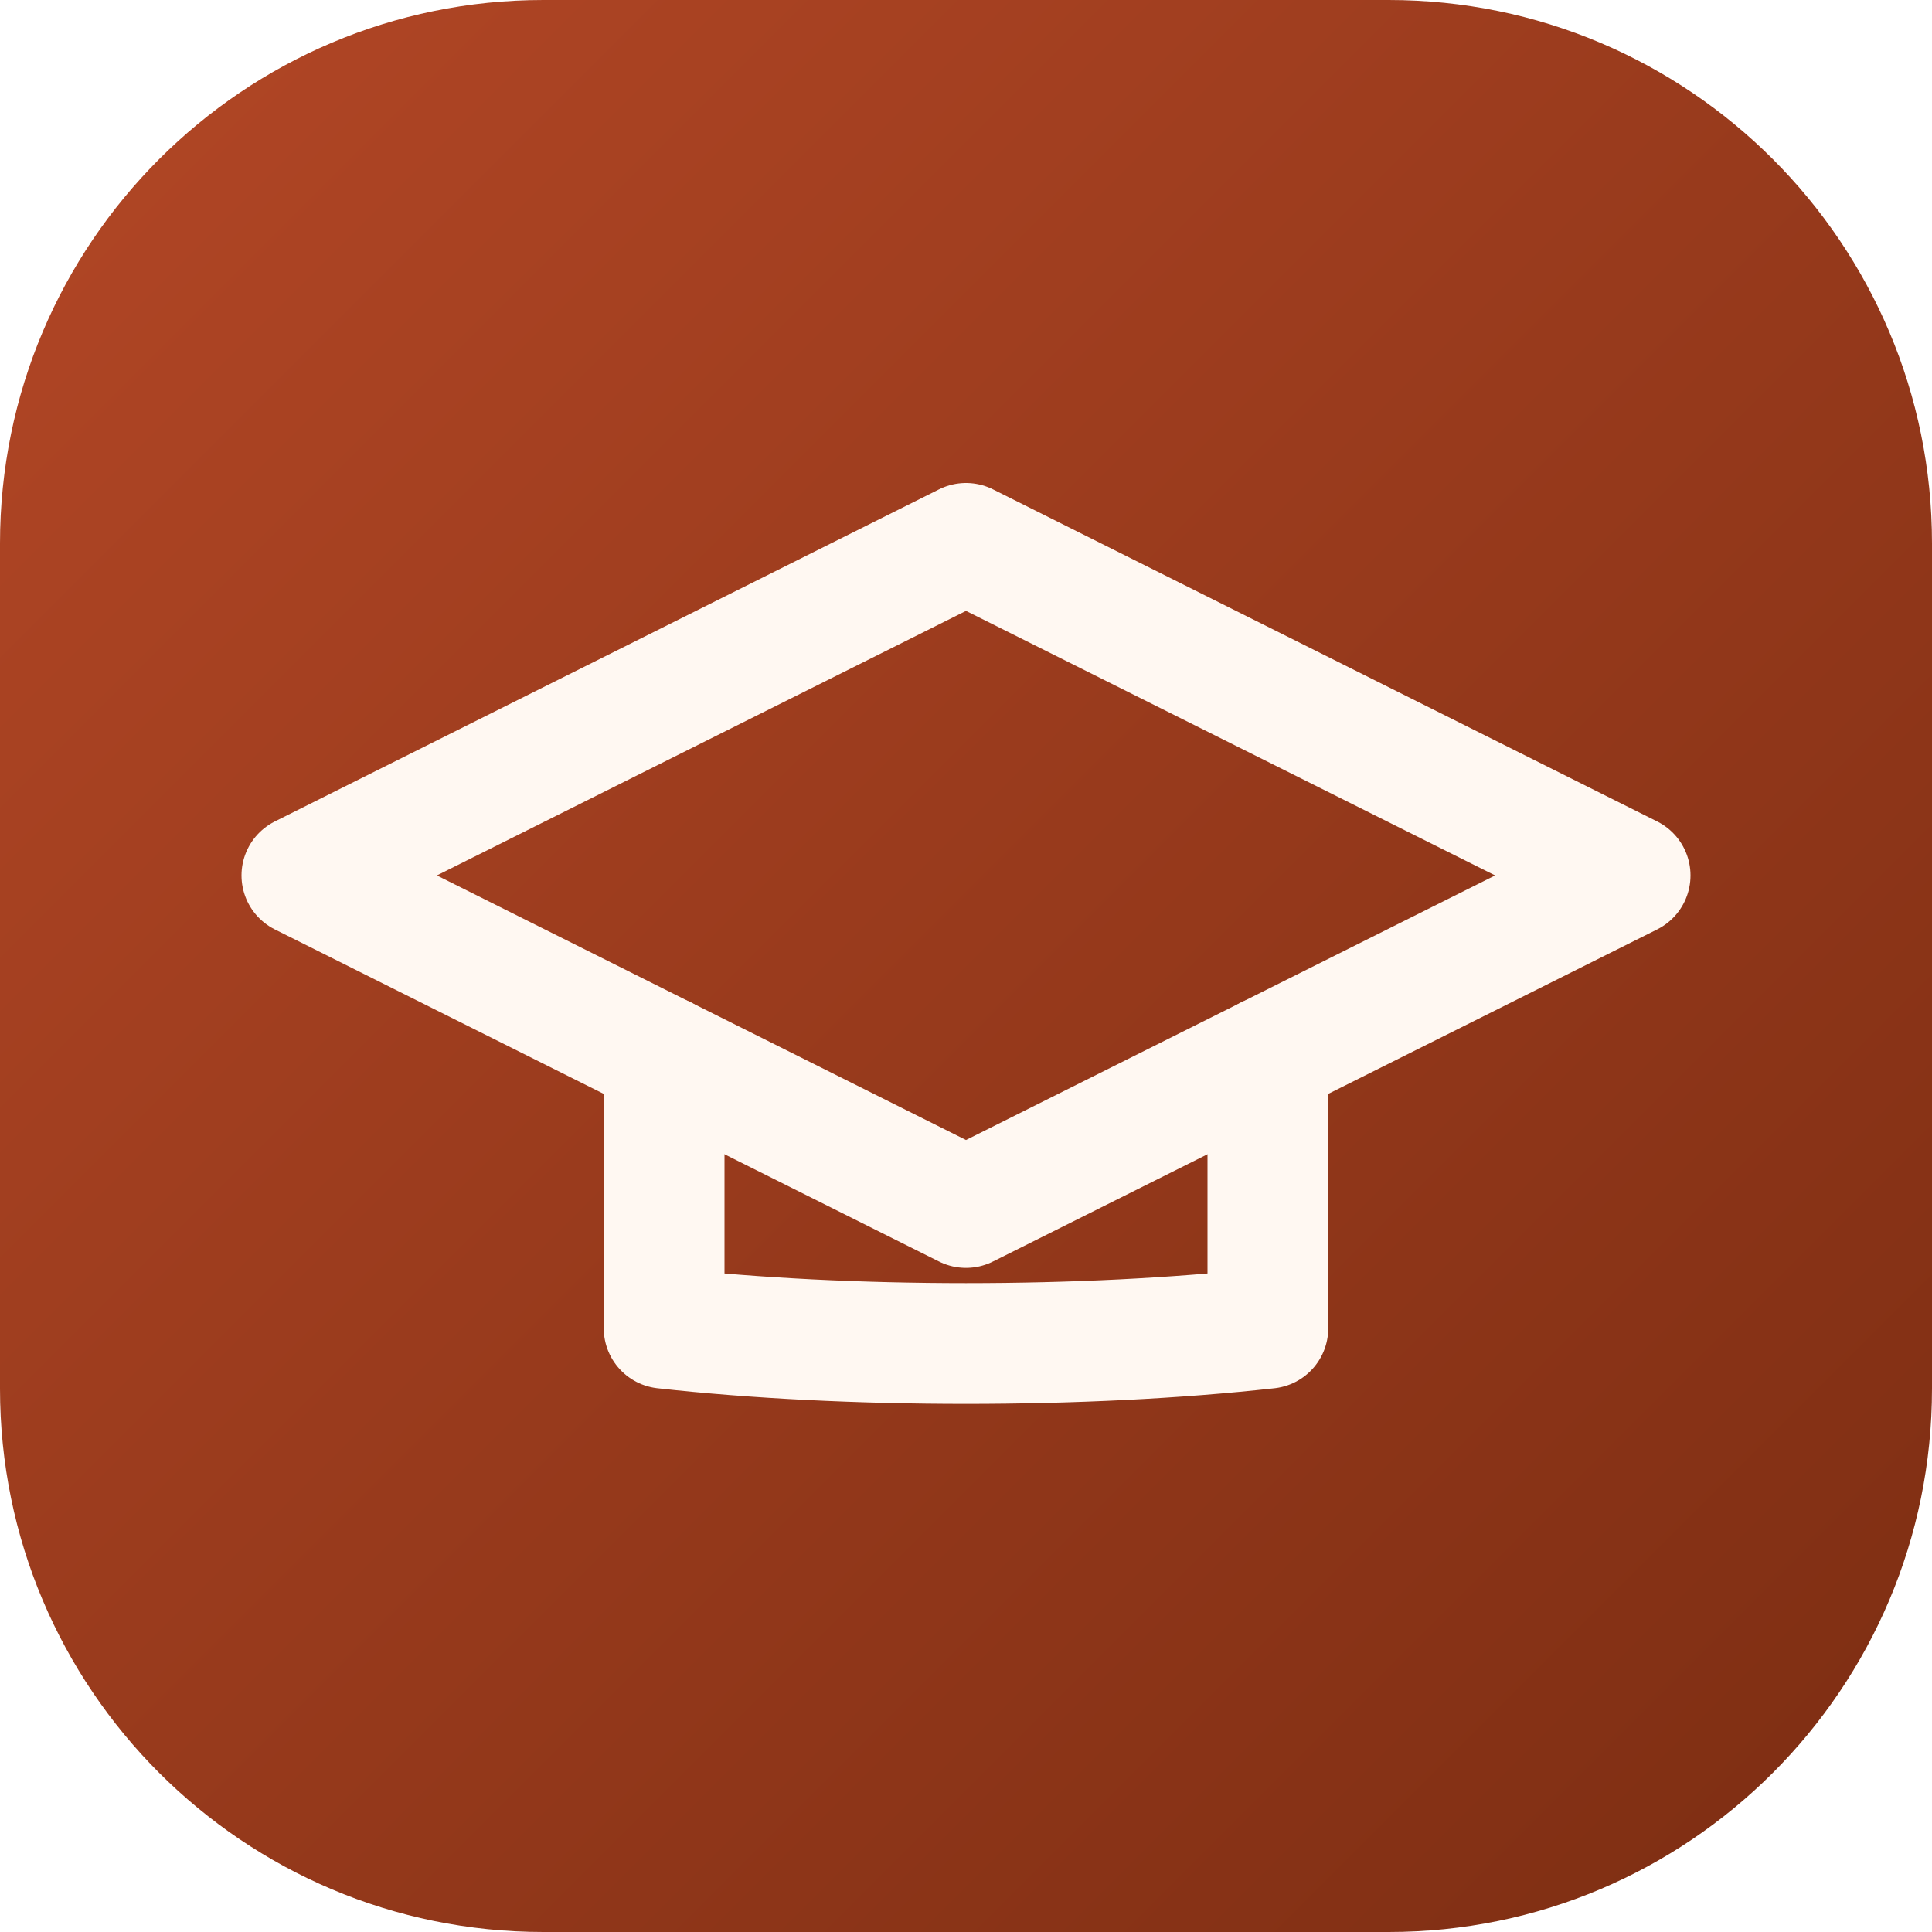
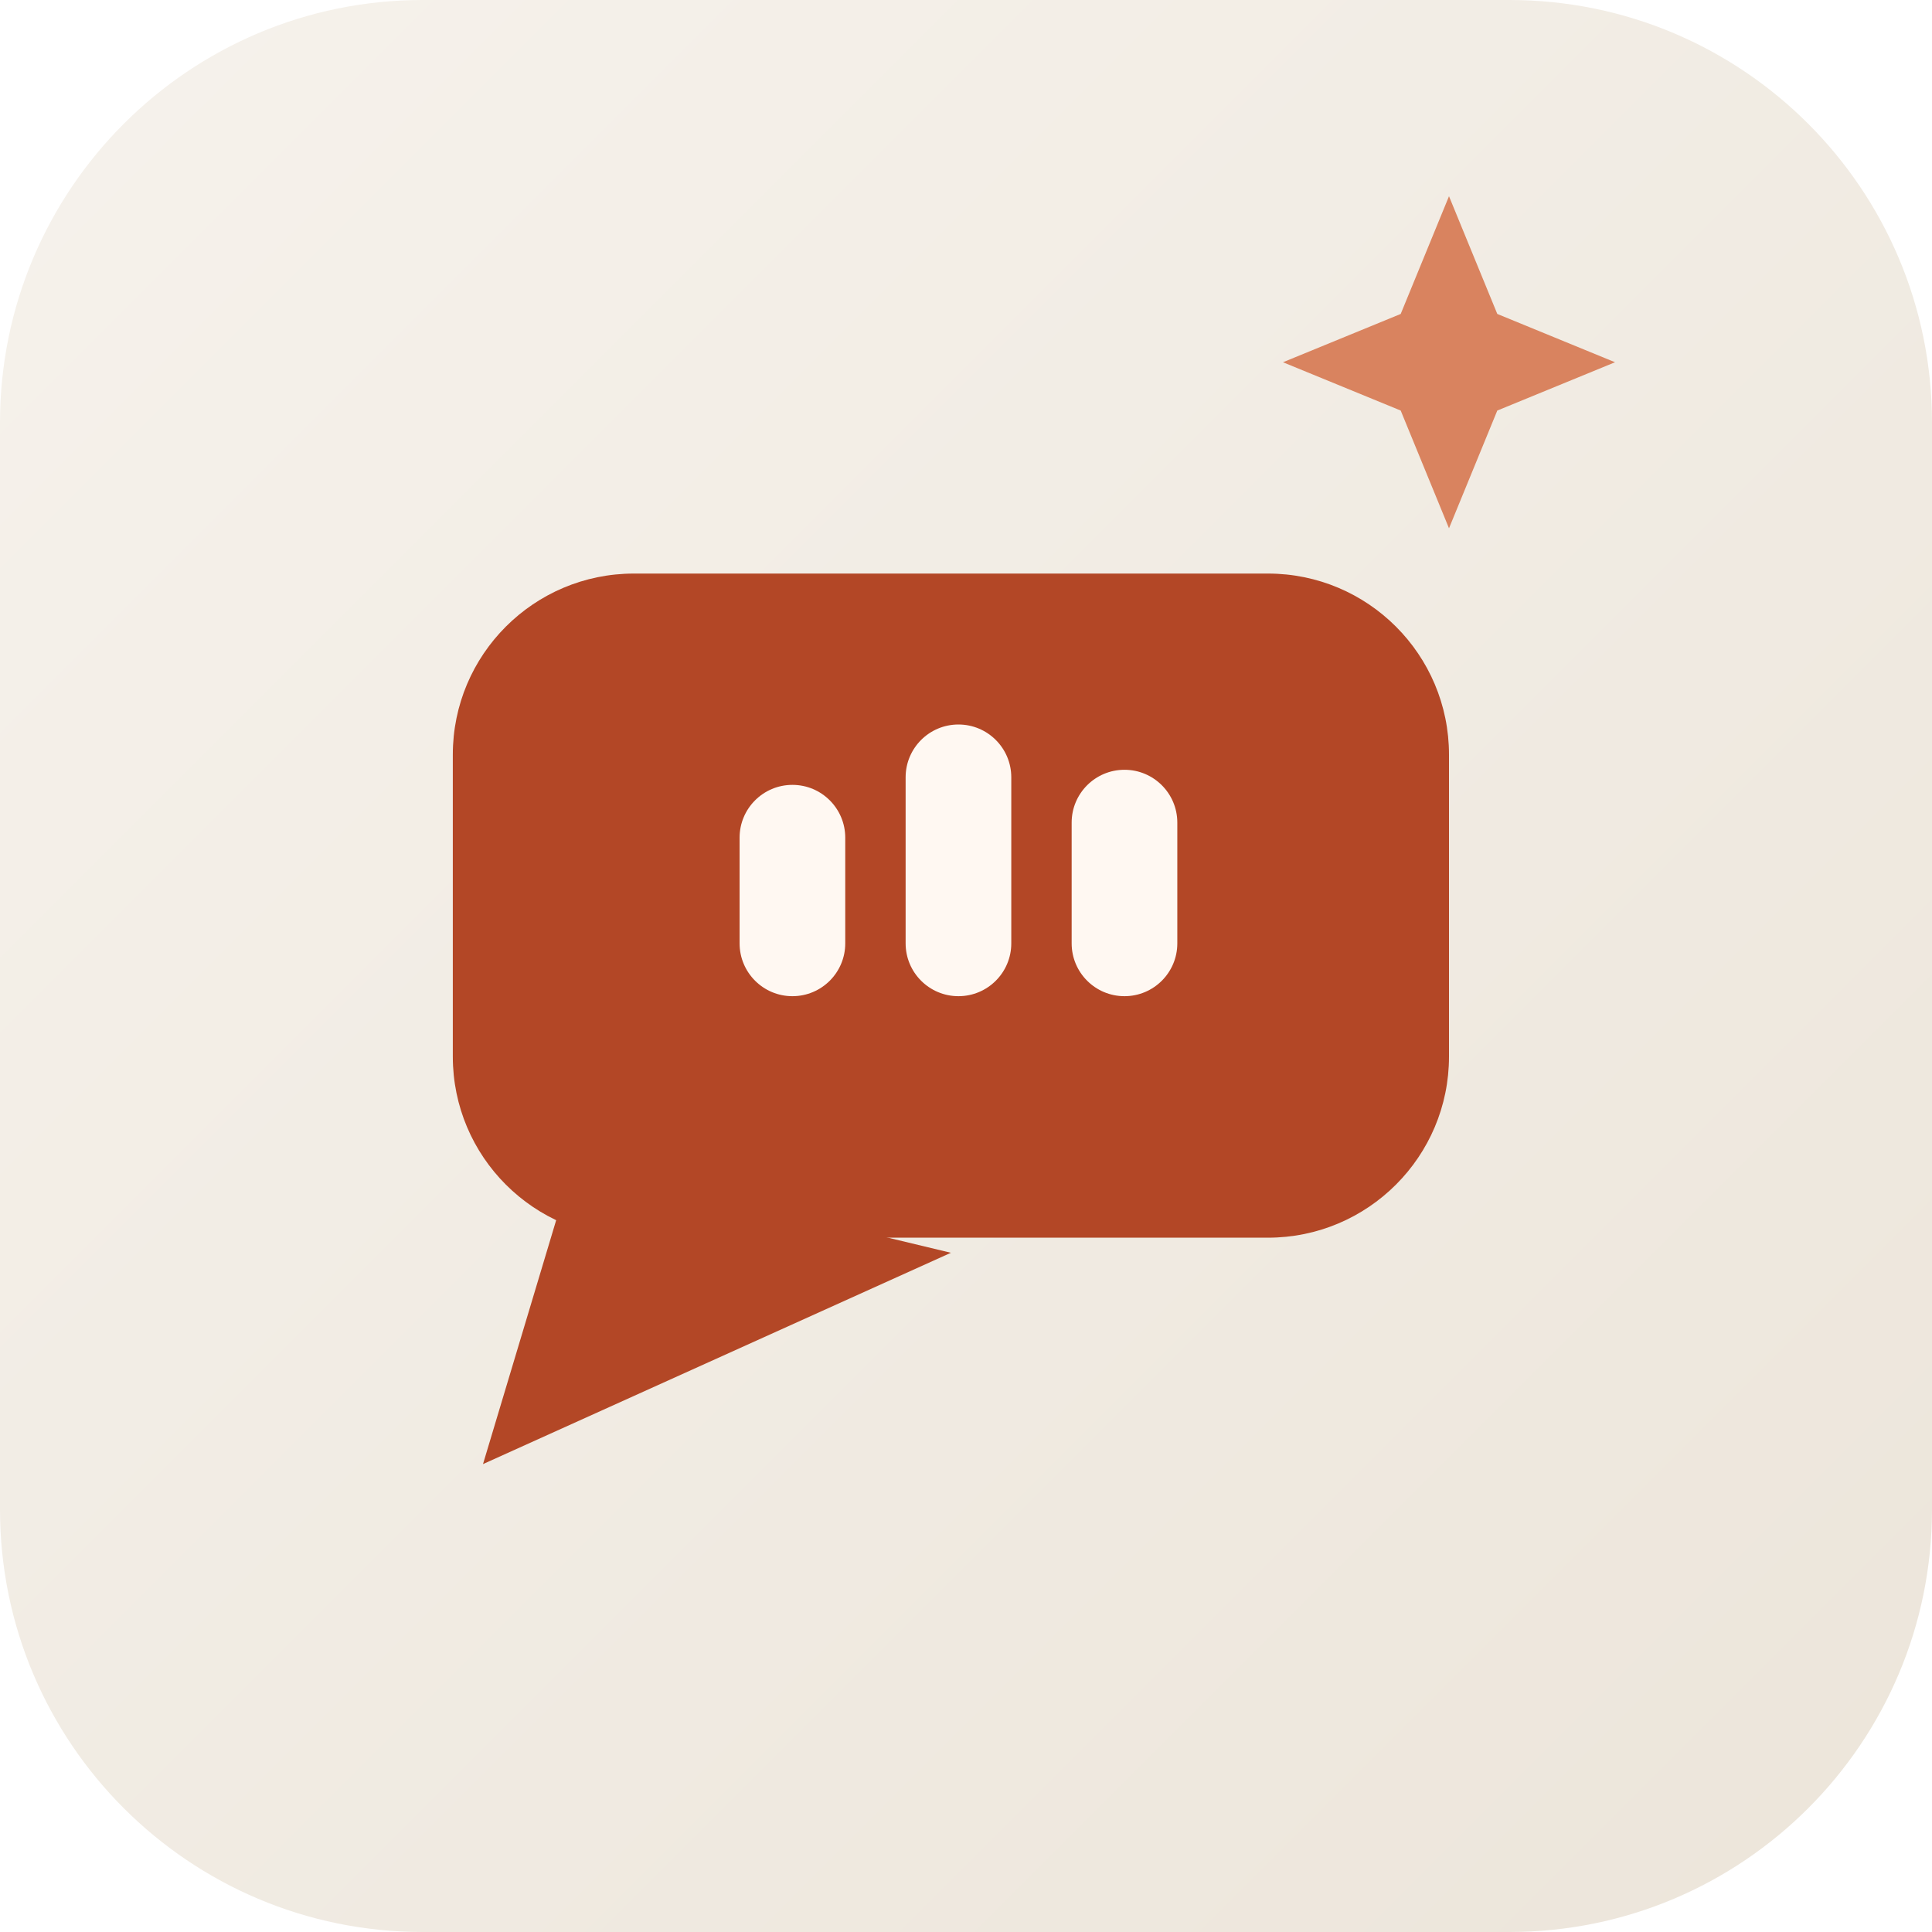
<svg xmlns="http://www.w3.org/2000/svg" viewBox="0 0 64 64">
  <defs>
-     <linearGradient id="g" x1="0" y1="0" x2="1" y2="1">
-       <stop offset="0" stop-color="#b34726" />
-       <stop offset="1" stop-color="#7c2d12" />
+     <linearGradient id="bg" x1="0" y1="0" x2="1" y2="1">
+       <stop offset="0" stop-color="#f6f2ec" />
+       <stop offset="1" stop-color="#ece5da" />
    </linearGradient>
  </defs>
-   <rect width="64" height="64" rx="18" fill="url(#g)" />
-   <g fill="none" stroke="#fff8f2" stroke-width="4" stroke-linecap="round" stroke-linejoin="round">
-     <path d="M32 18 10 29l22 11 22-11z" />
-     <path d="M22 35v9a18 3 0 0 0 20 0v-9" />
+   <rect width="64" height="64" rx="14" fill="url(#bg)" />
+   <path d="M48 6.5 L49.6 10.4 L53.5 12 L49.6 13.6 L48 17.5 L46.4 13.6 L42.5 12 L46.4 10.4 Z" fill="#d9835f" />
+   <g fill="#b34726">
+     <rect x="15" y="19" width="33" height="22" rx="6" />
+     <path d="M19 38.5 L16 48.5 L31.5 41.5 Z" />
+   </g>
+   <g fill="#fff8f2">
+     <rect x="24.5" y="26" width="3.5" height="7" rx="1.75" />
+     <rect x="30" y="24" width="3.5" height="9" rx="1.75" />
+     <rect x="35.5" y="25.5" width="3.5" height="7.5" rx="1.75" />
  </g>
</svg>
